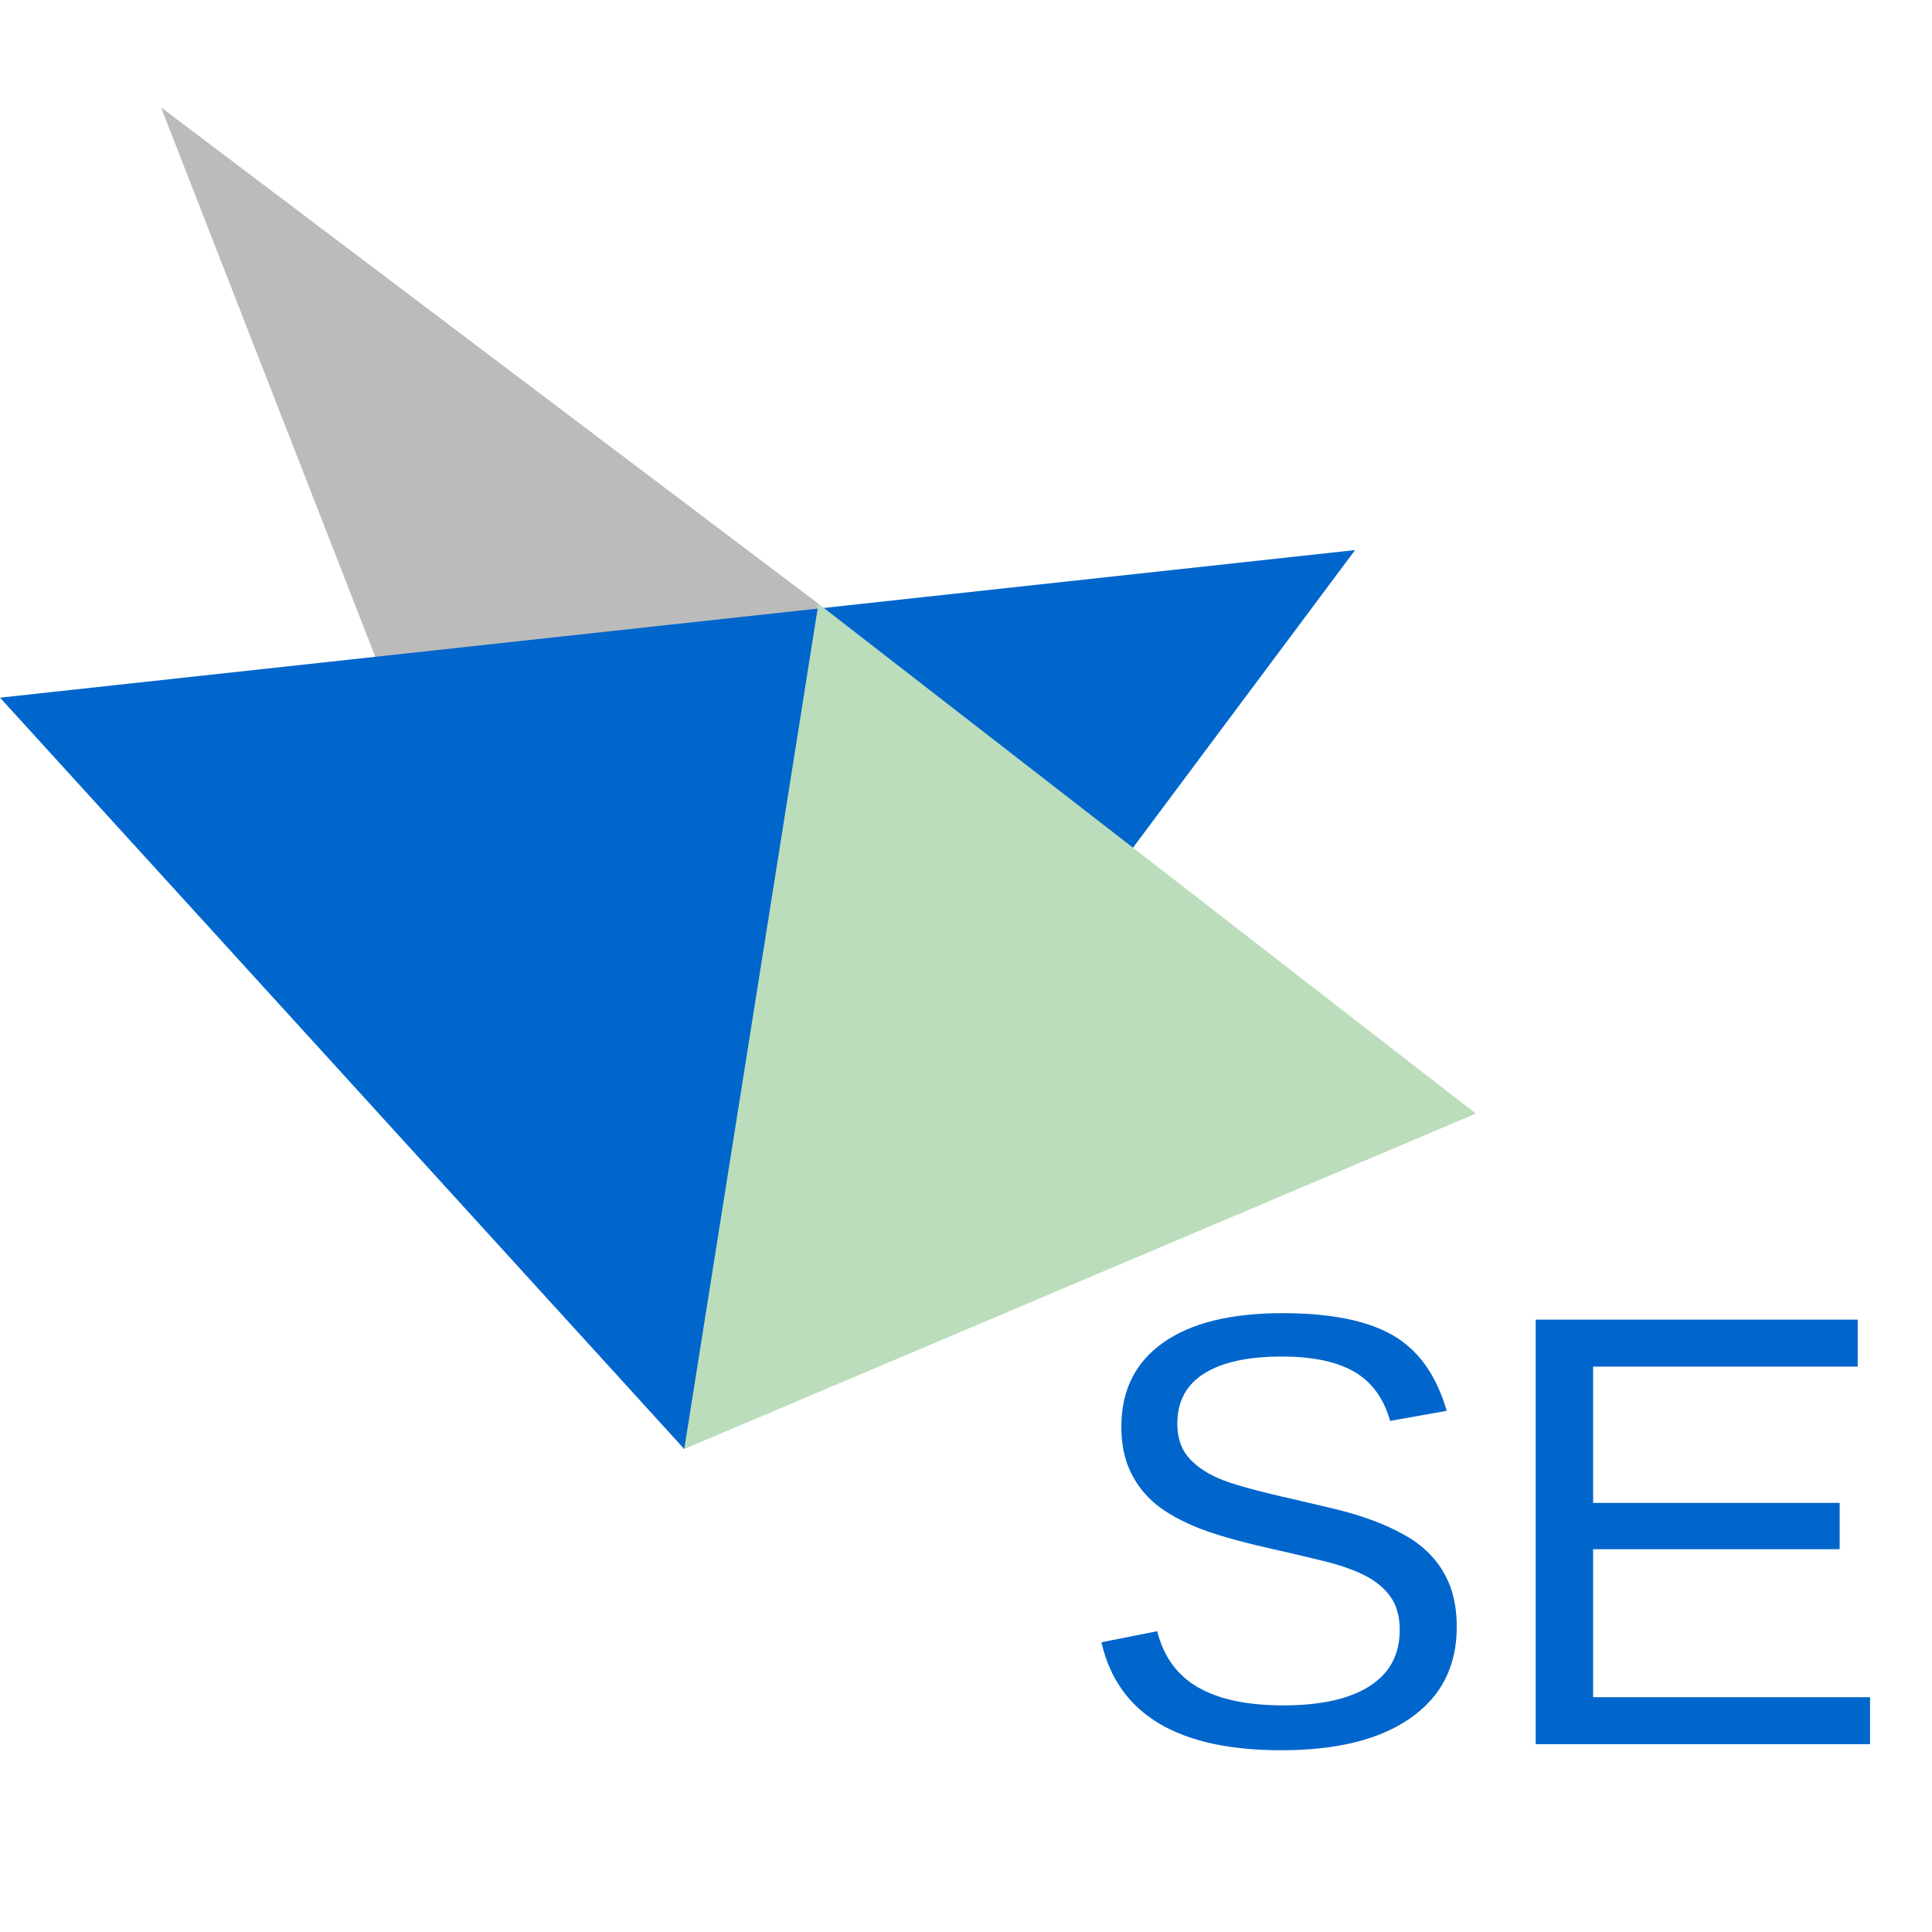
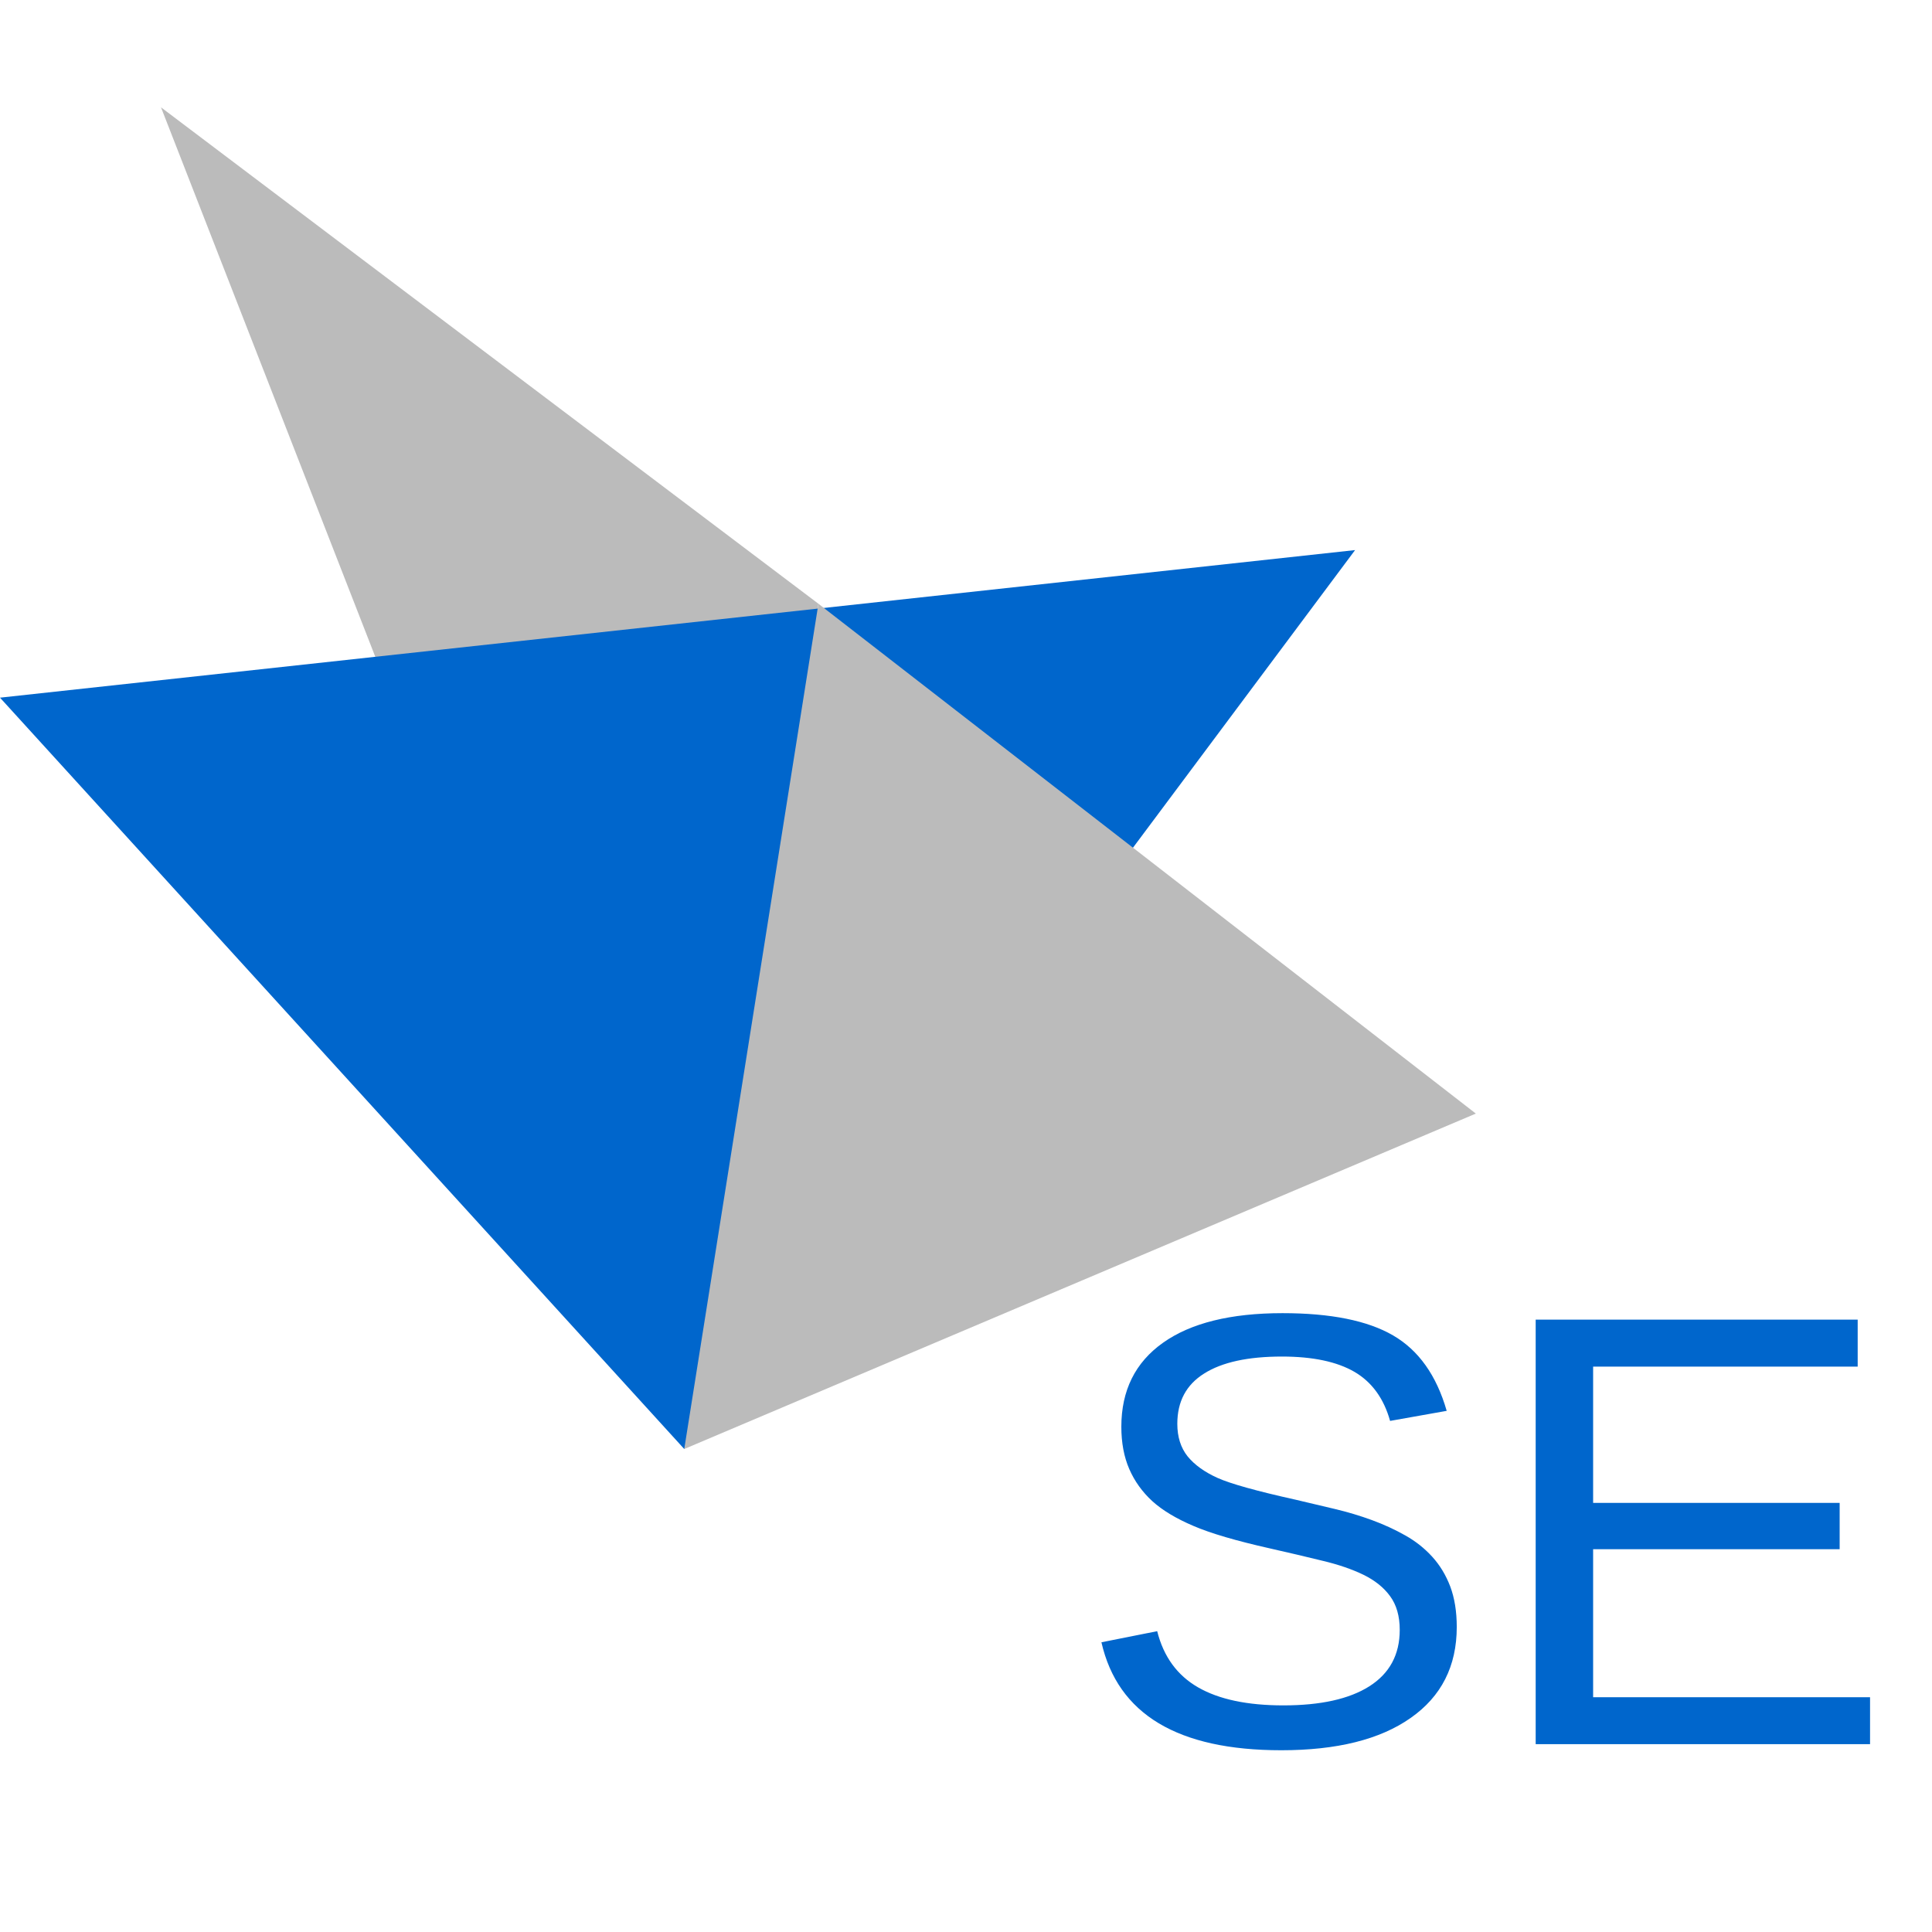
<svg align="left" x="0px" y="0px" width="144px" height="144px" viewBox="0 0 144 144">
  <text transform="matrix(1 0 0 1 80 130)" fill="#06C" font-family="Arial" font-size="46">SE</text>
  <polyline fill="#BBB" points="61,45 12,8 51,108" />
  <polygon fill="#06C" points="51,108 0,52 101,41" />
-   <polyline fill="#BdB" points="51,108 110,83 61,45" />
+   <polyline fill="#BBB" points="51,108 110,83 61,45" />
</svg>
